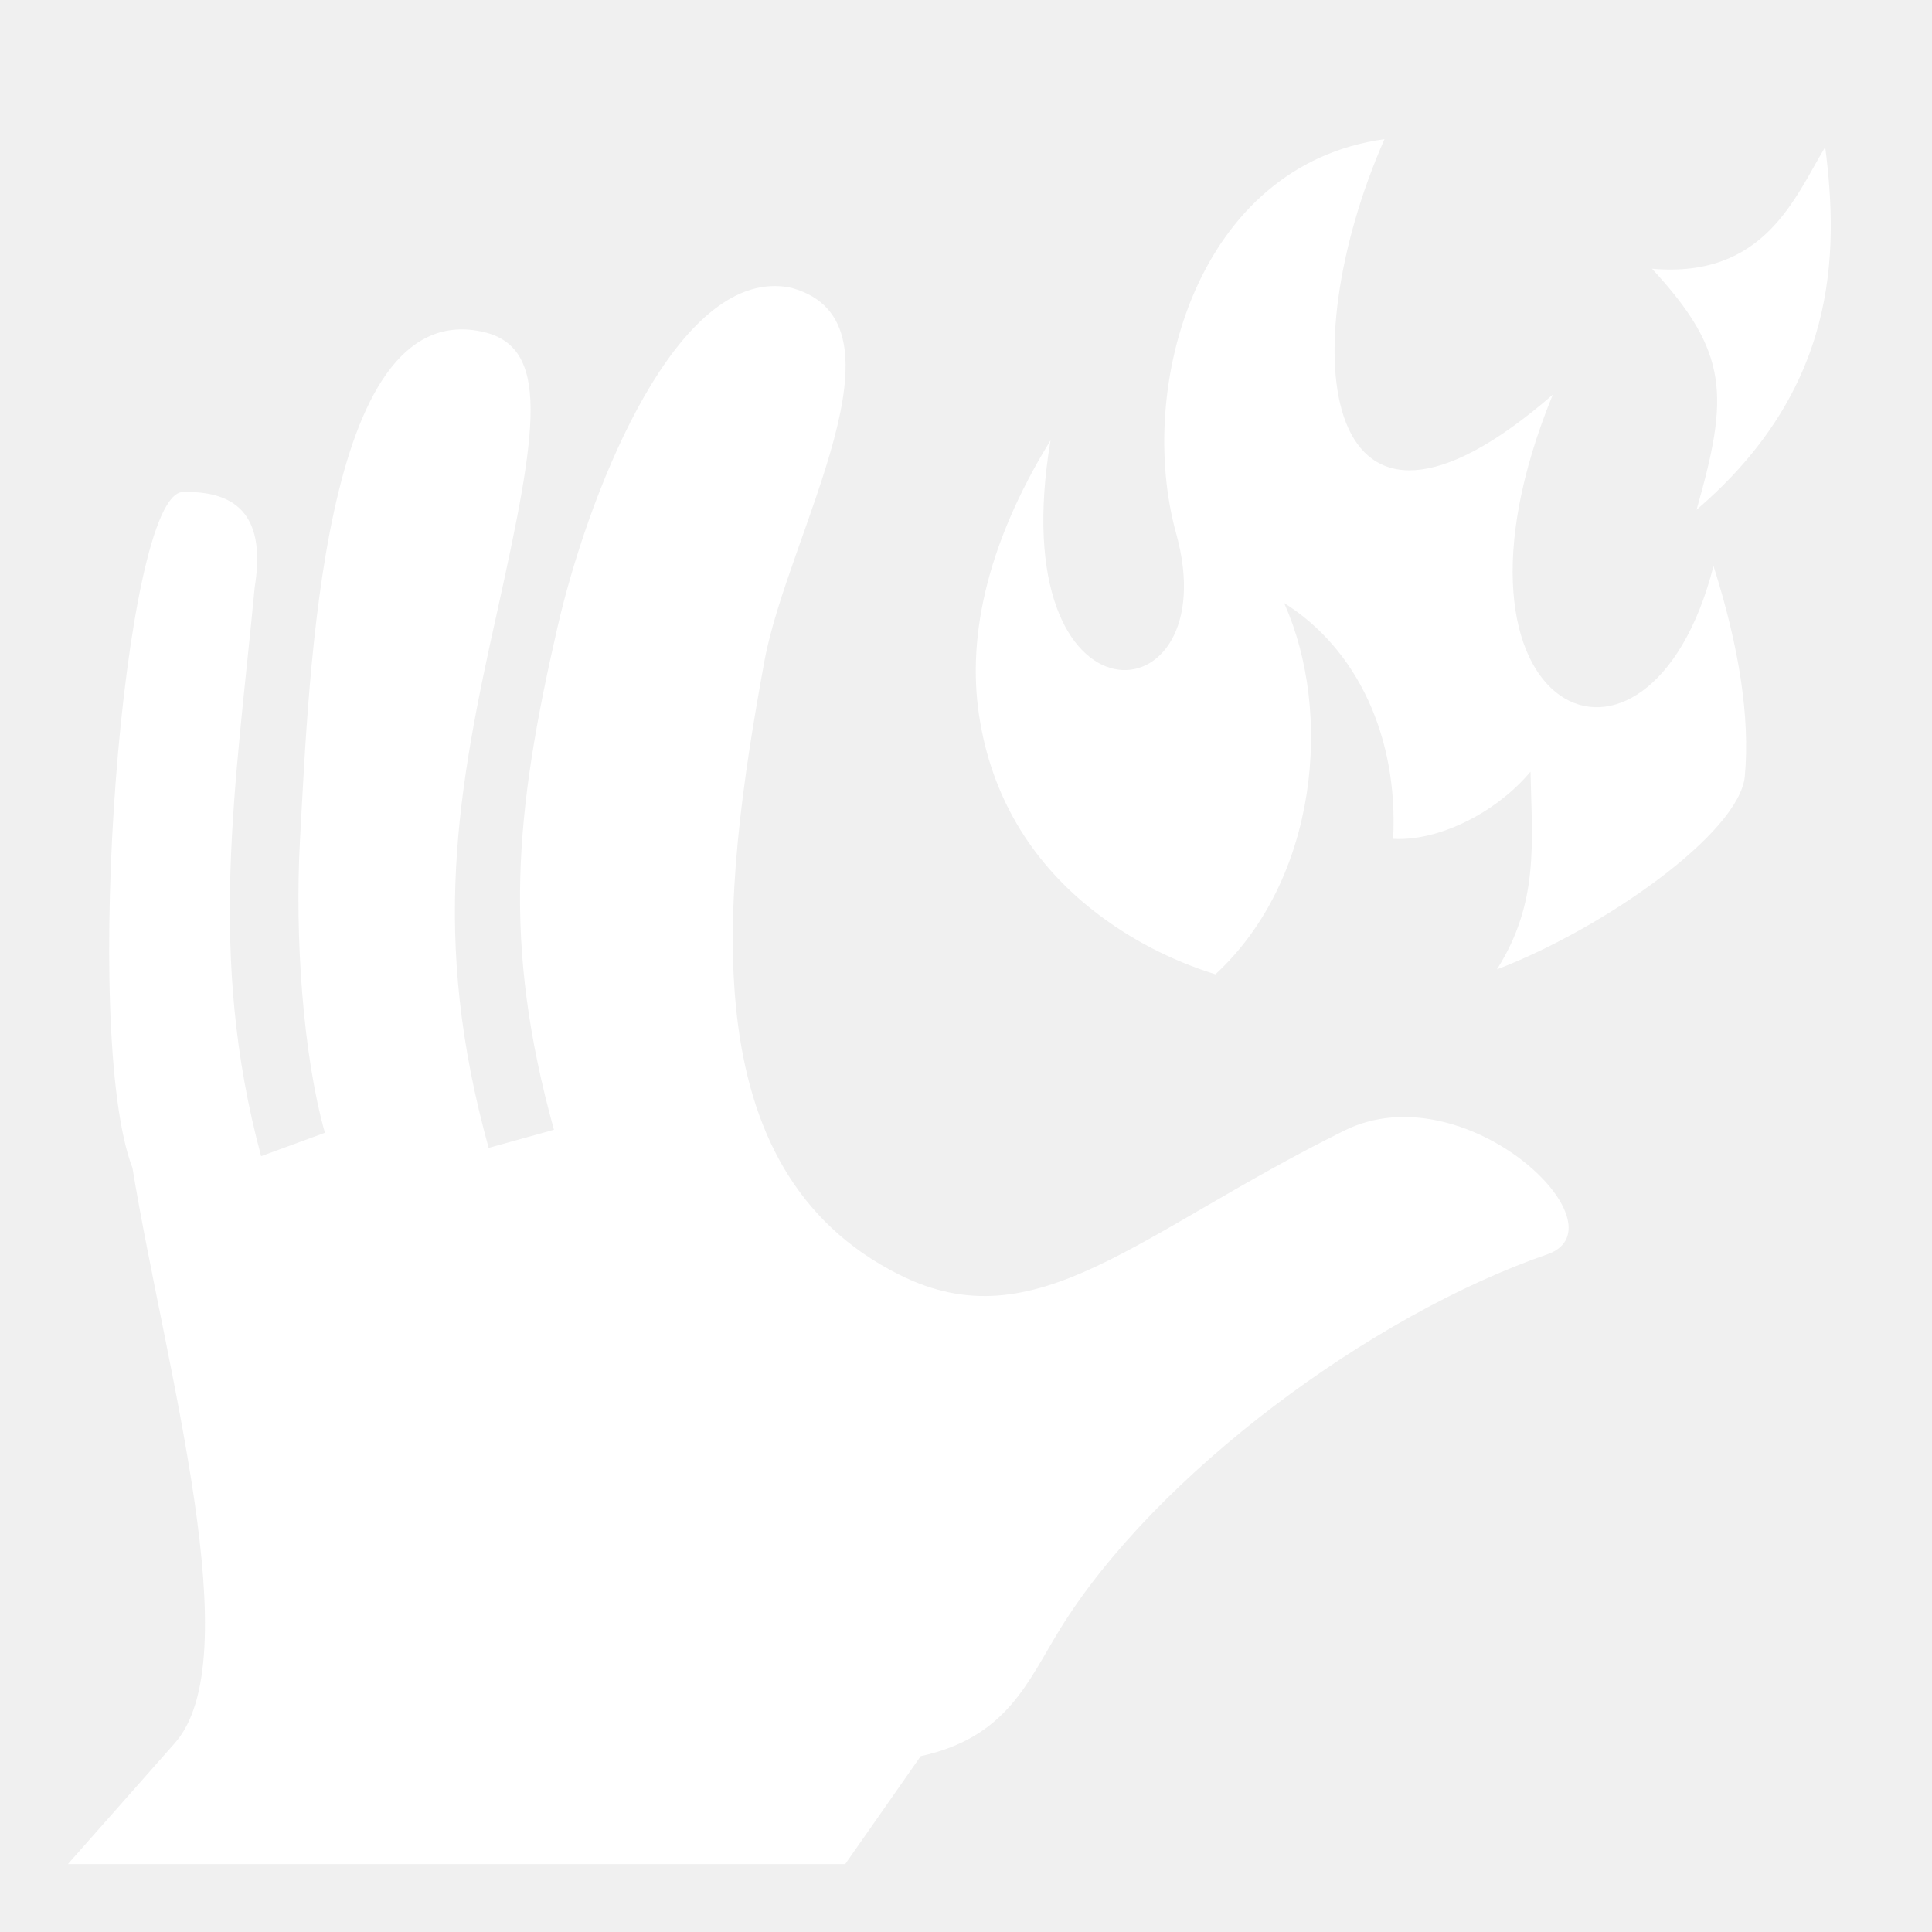
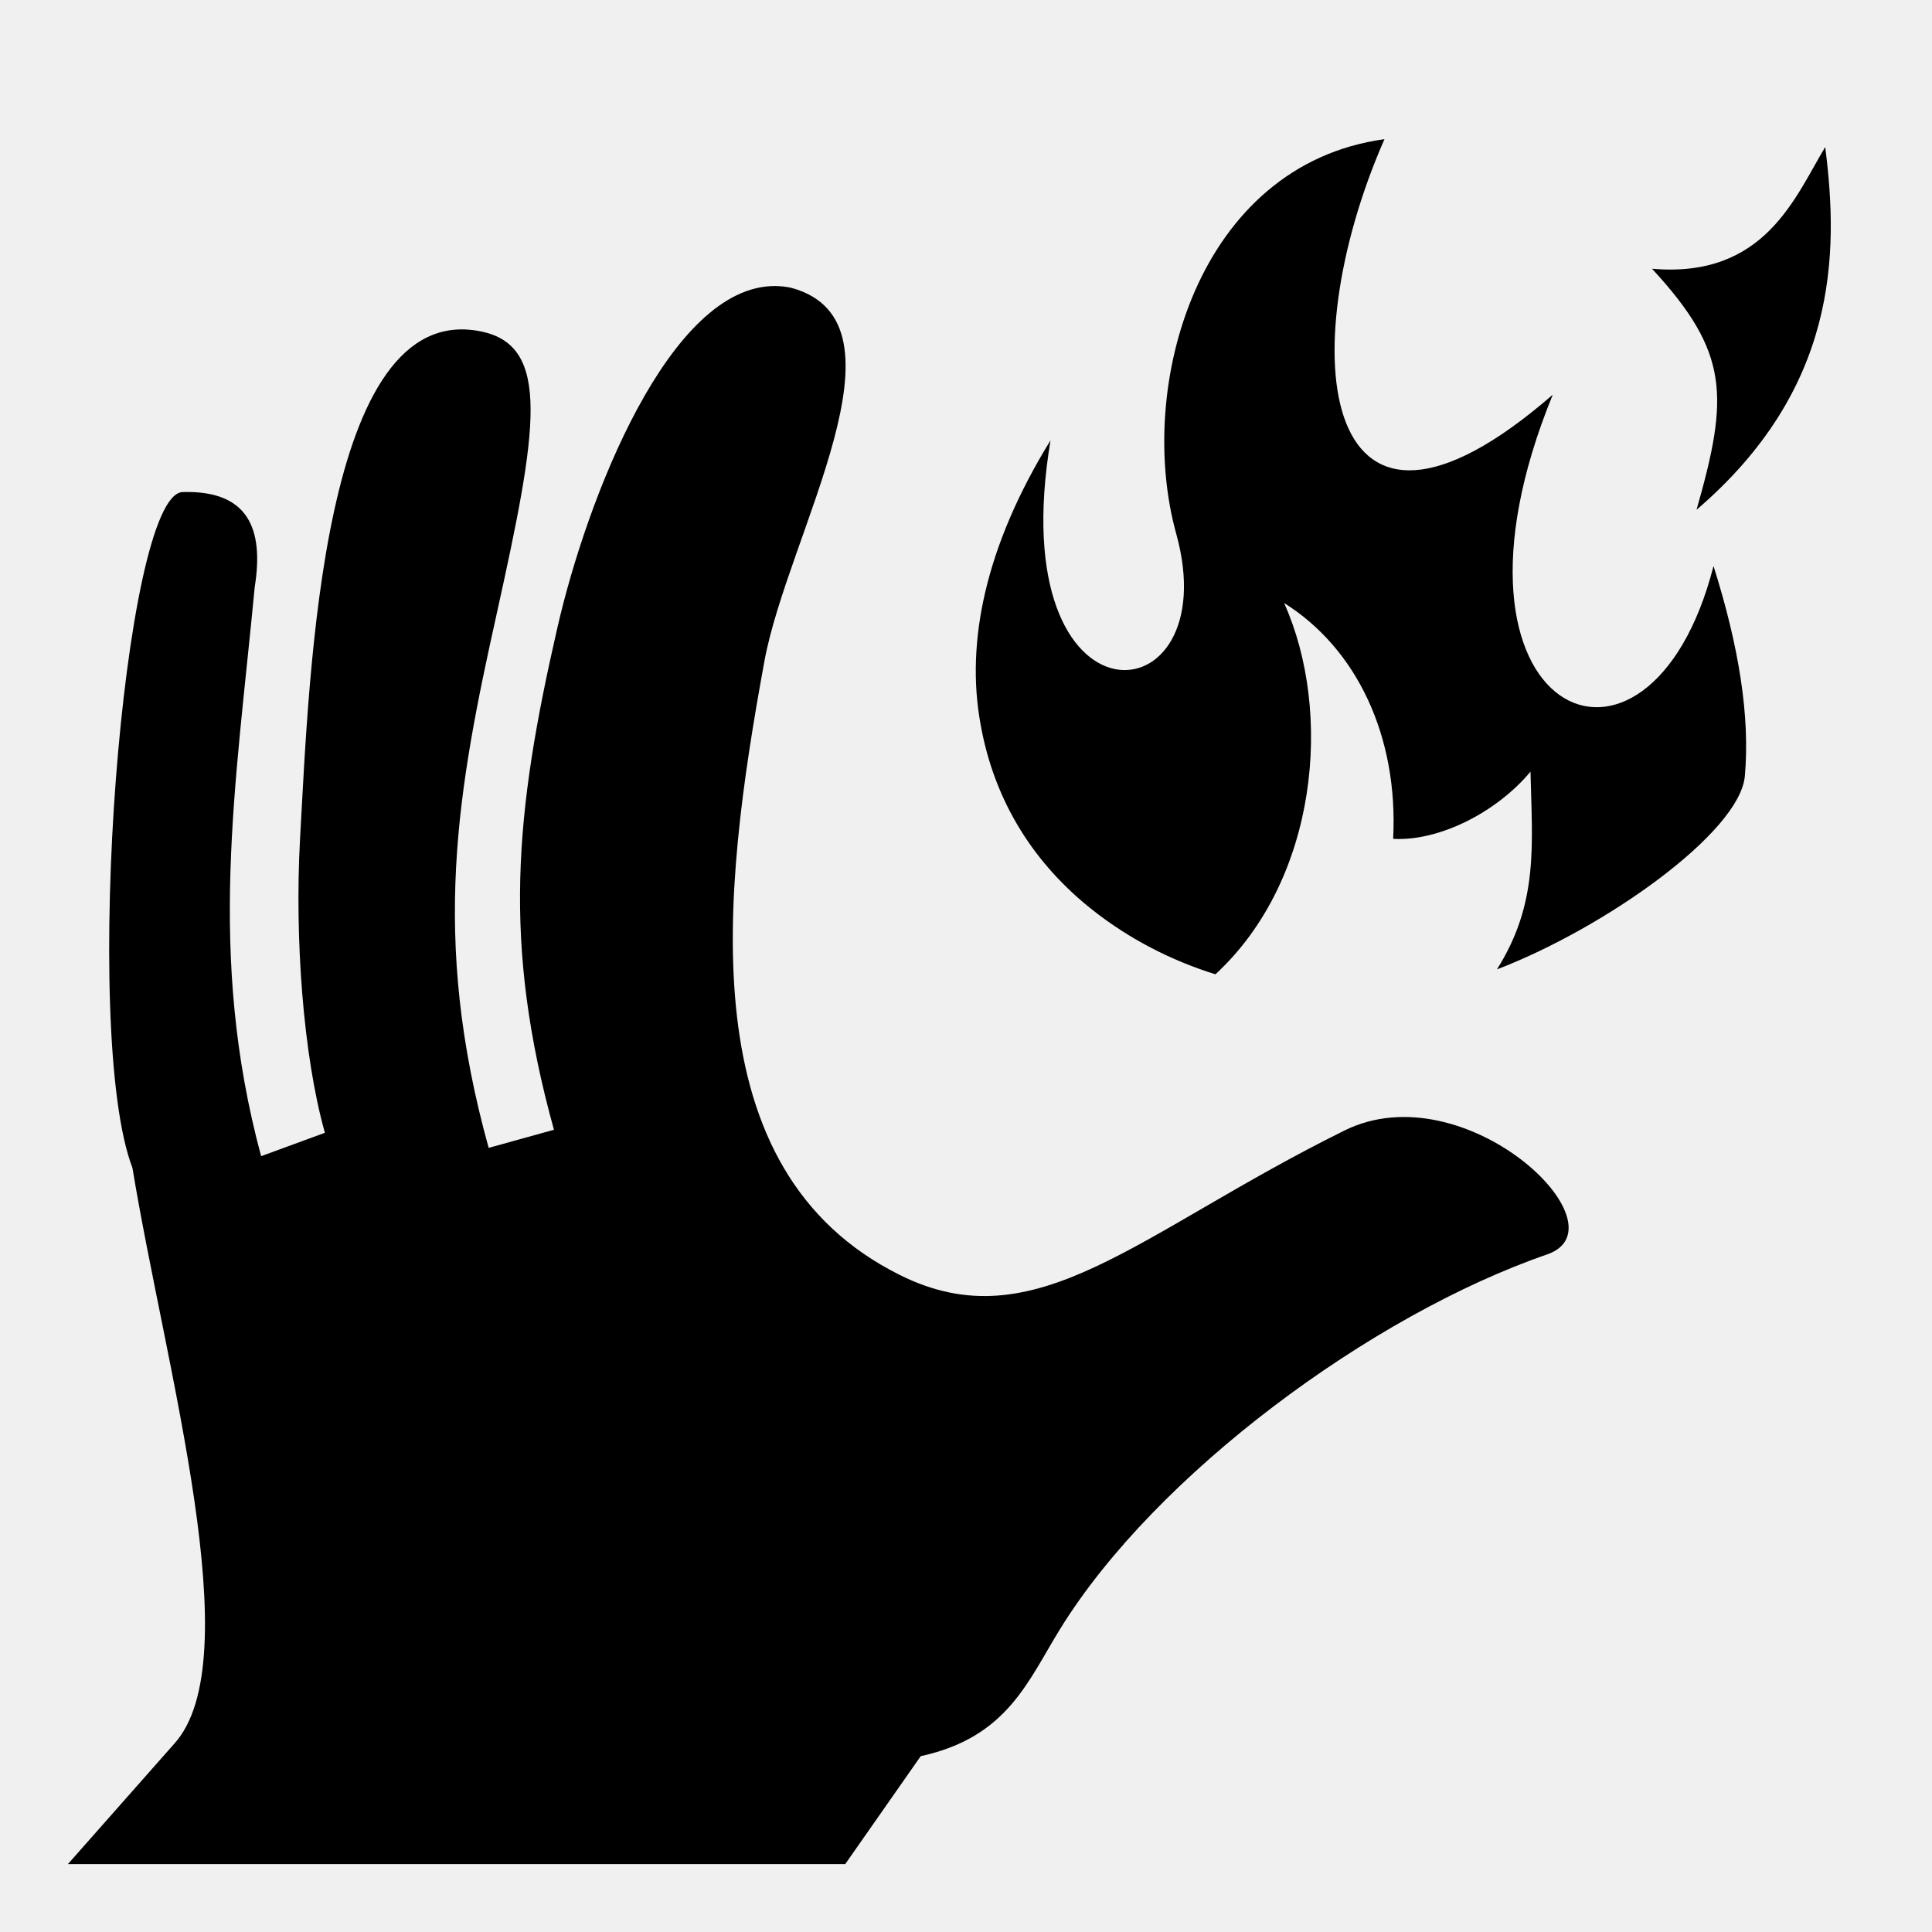
<svg xmlns="http://www.w3.org/2000/svg" viewBox="0 0 512 512" style="height: 512px; width: 512px;">
  <g class="" transform="translate(0,0)" style="touch-action: none;">
-     <path d="M366.9 36.88c-49.5 6.81-66 65.52-55.2 104.52 13.8 49.7-46.5 54.2-33.3-24.7-17.5 28.4-22.4 53.7-18.6 74.9 3.7 21.3 14.7 37.7 29.8 49.6 9.5 7.5 20.6 13.3 32.5 17 27.2-25.1 31.2-69.5 18.2-98.4 19.3 12.1 30.3 35.4 28.9 62.5 11.9.7 27.2-6.8 36.4-17.8.4 19 2.3 34.7-8.9 52.4 28.5-10.9 64.3-36.2 65.7-51.2 1.4-15.7-1.5-34.2-8.3-55.7-17.1 66.8-77.4 39.6-42.6-45.4-61.7 53.6-69.5-11.1-44.6-67.72zm116.8 2.09c-8 13.23-16 34.87-45.9 32.25 20.5 22.17 20.4 33.78 11.8 63.88 37.2-31.9 37.8-67.34 34.1-96.13zM205.4 75.8c-28.1-.1-49.9 56.5-57.7 90.6-11.3 49.2-14.6 83.5-.9 133l-17.3 4.8c-15.5-55.9-8.3-94.7 2.3-142.3 10.5-47.6 14.5-70.4-4.5-74.1-42.1-8.4-45.3 90.4-47.8 134.8-1.4 25.8.8 57 6.6 77.6l-16.9 6.2c-14.4-53.4-6.7-98-1.7-150.8 2.5-15.6-1.8-25.7-19.1-25.2-15.8.5-27 143.4-13.3 179.1 8.7 53 31.3 130.5 11 152.7L18 494h206l20-28.6c23-5 28.4-19.9 37-33.8 25.3-40.9 82.4-83.1 129.1-99.2 21.1-7.5-21.9-48.6-53.8-32.8-55 27.2-81.7 56.3-117.8 38.3-55.9-27.8-47.3-100.6-35.9-162.8 6.2-33.6 40.4-89.6 7.2-98.8-1.4-.32-2.9-.49-4.4-.5z" fill="#fff" fill-opacity="1" />
+     <path d="M366.9 36.88c-49.5 6.81-66 65.52-55.2 104.52 13.8 49.7-46.5 54.2-33.3-24.7-17.5 28.4-22.4 53.7-18.6 74.9 3.7 21.3 14.7 37.7 29.8 49.6 9.5 7.5 20.6 13.3 32.5 17 27.2-25.1 31.2-69.5 18.2-98.4 19.3 12.1 30.3 35.4 28.9 62.5 11.9.7 27.2-6.8 36.4-17.8.4 19 2.3 34.7-8.9 52.4 28.5-10.9 64.3-36.2 65.7-51.2 1.4-15.7-1.5-34.2-8.3-55.7-17.1 66.8-77.4 39.6-42.6-45.4-61.7 53.6-69.5-11.1-44.6-67.72zm116.8 2.09c-8 13.23-16 34.87-45.9 32.25 20.5 22.17 20.4 33.78 11.8 63.88 37.2-31.9 37.8-67.34 34.1-96.13zM205.4 75.8c-28.1-.1-49.9 56.5-57.7 90.6-11.3 49.2-14.6 83.5-.9 133l-17.3 4.8c-15.5-55.9-8.3-94.7 2.3-142.3 10.5-47.6 14.5-70.4-4.5-74.1-42.1-8.4-45.3 90.4-47.8 134.8-1.4 25.8.8 57 6.6 77.6l-16.9 6.2c-14.4-53.4-6.7-98-1.7-150.8 2.5-15.6-1.8-25.7-19.1-25.2-15.8.5-27 143.4-13.3 179.1 8.7 53 31.3 130.5 11 152.7L18 494h206l20-28.6c23-5 28.4-19.9 37-33.8 25.3-40.9 82.4-83.1 129.1-99.2 21.1-7.5-21.9-48.6-53.8-32.8-55 27.2-81.7 56.3-117.8 38.3-55.9-27.8-47.3-100.6-35.9-162.8 6.2-33.6 40.4-89.6 7.2-98.8-1.4-.32-2.9-.49-4.4-.5z" fill="currentColor" fill-opacity="1" />
  </g>
</svg>
